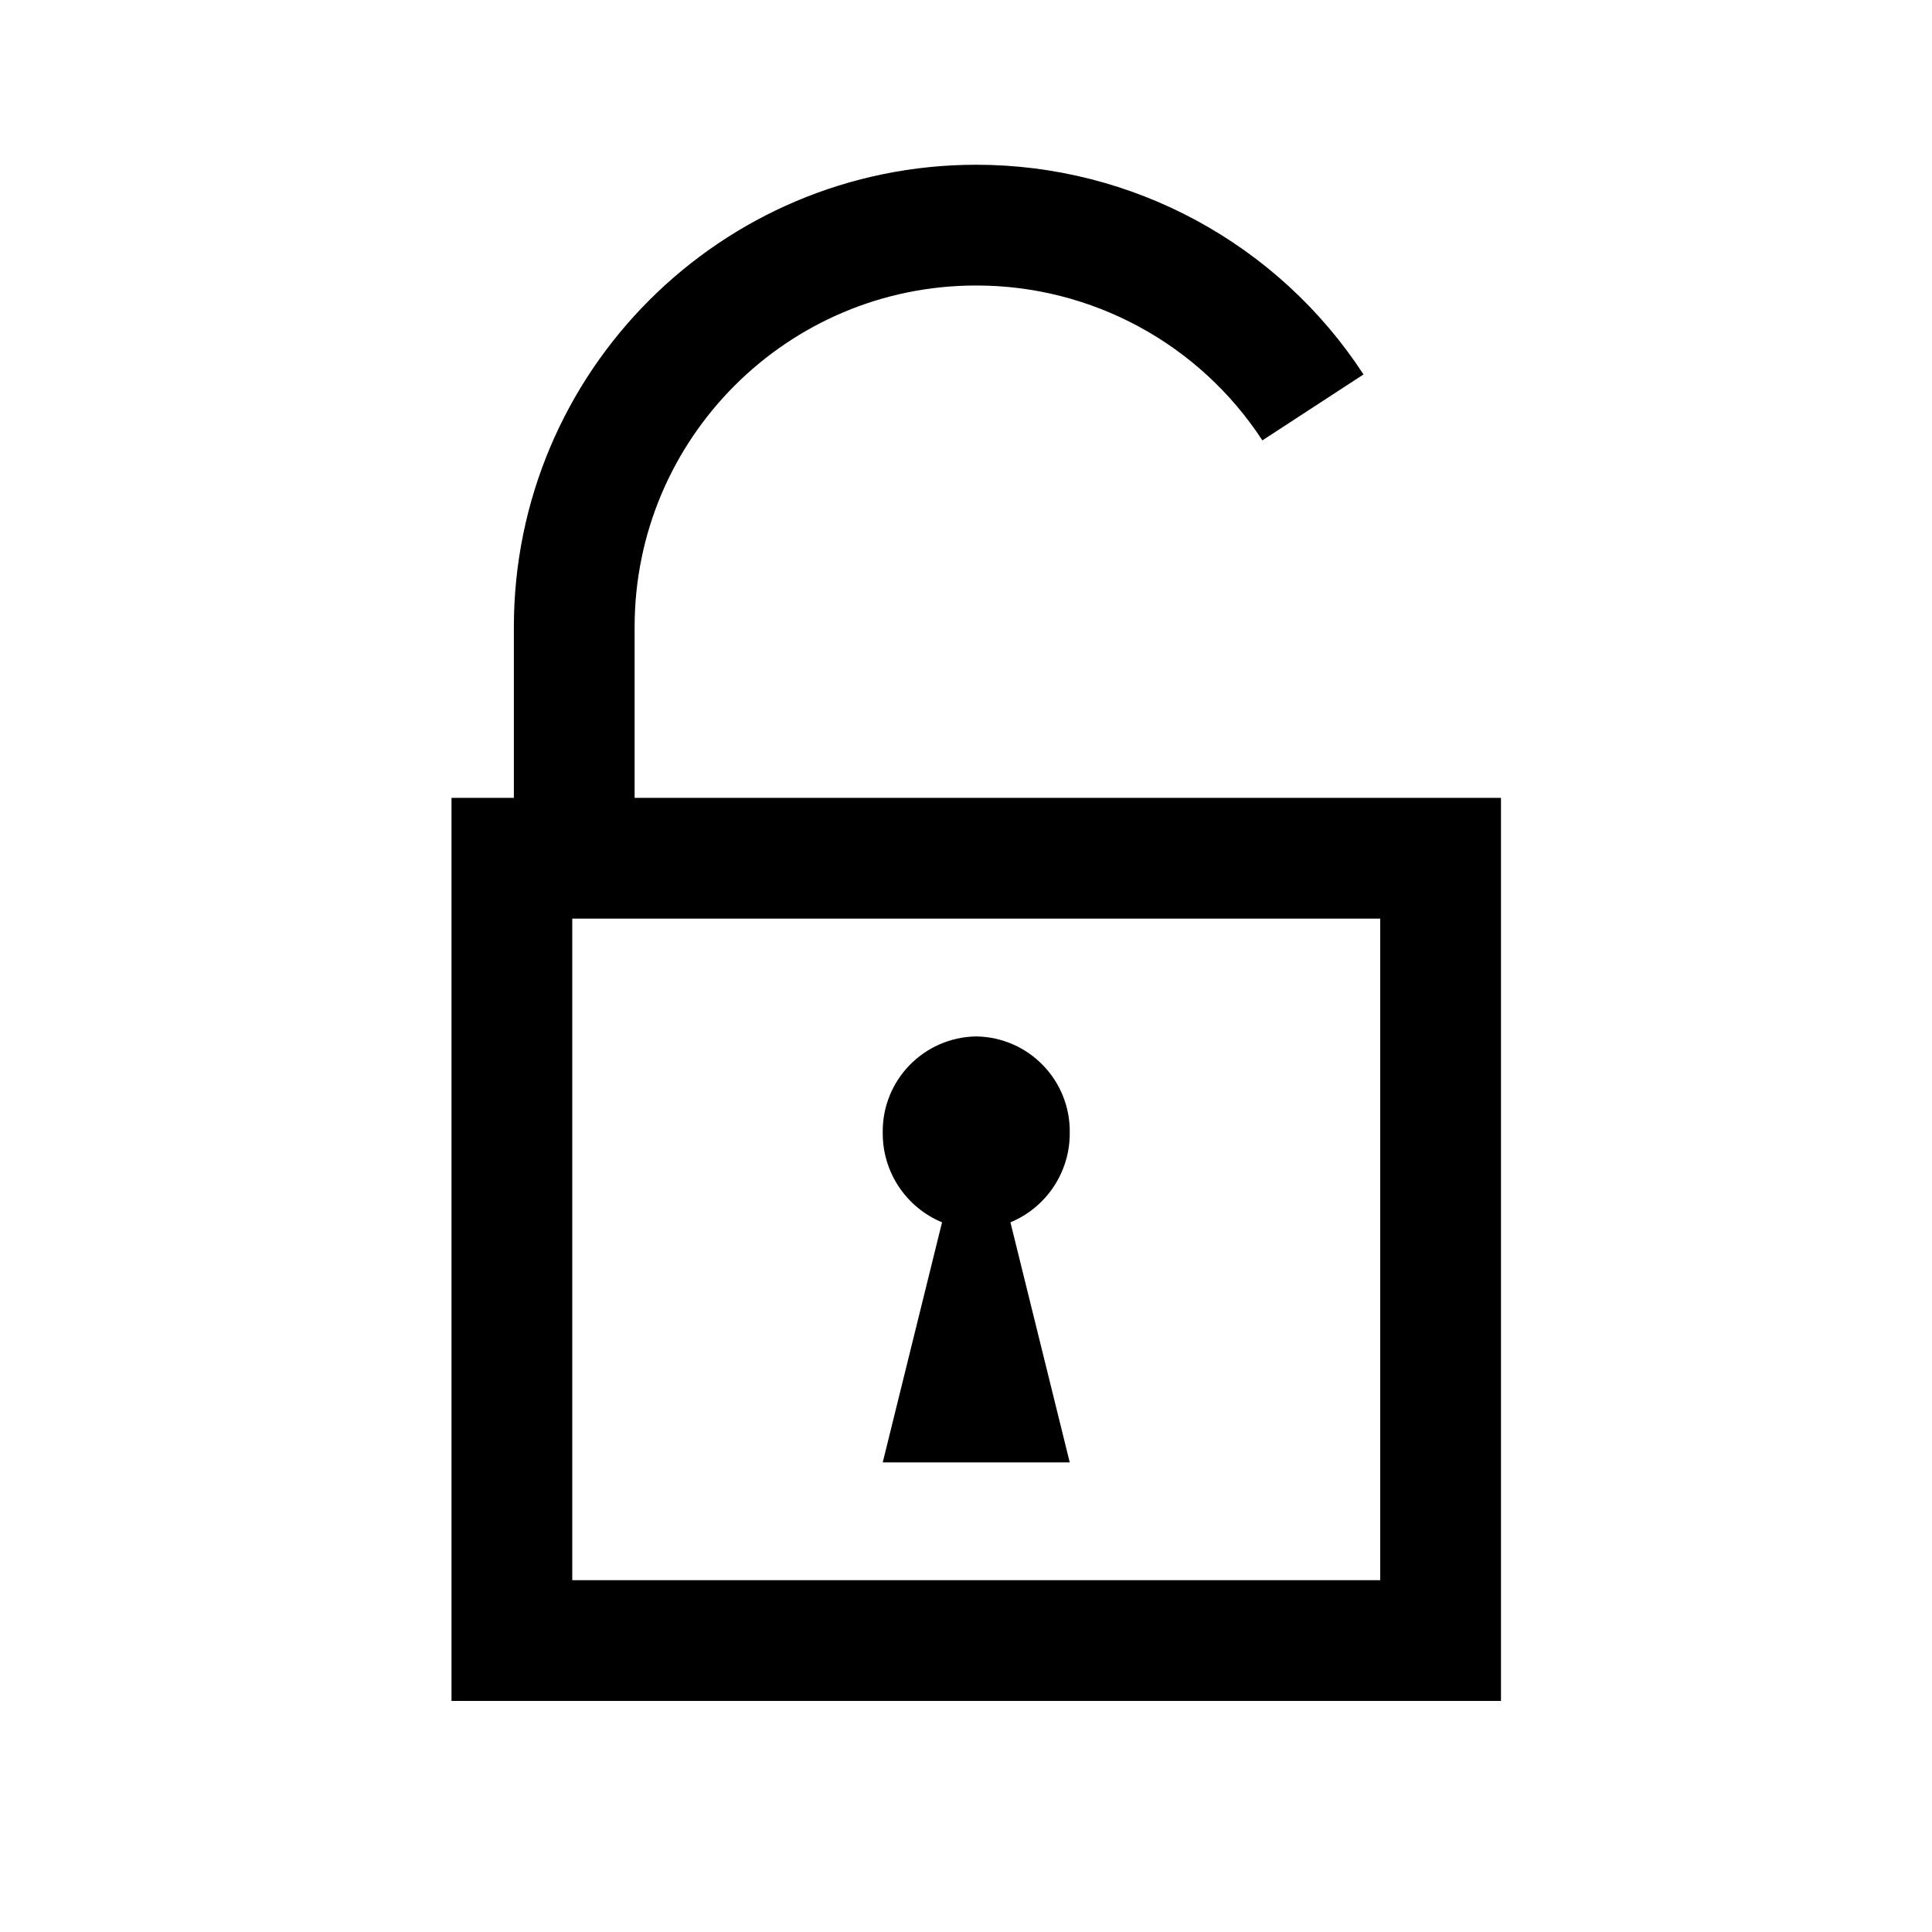
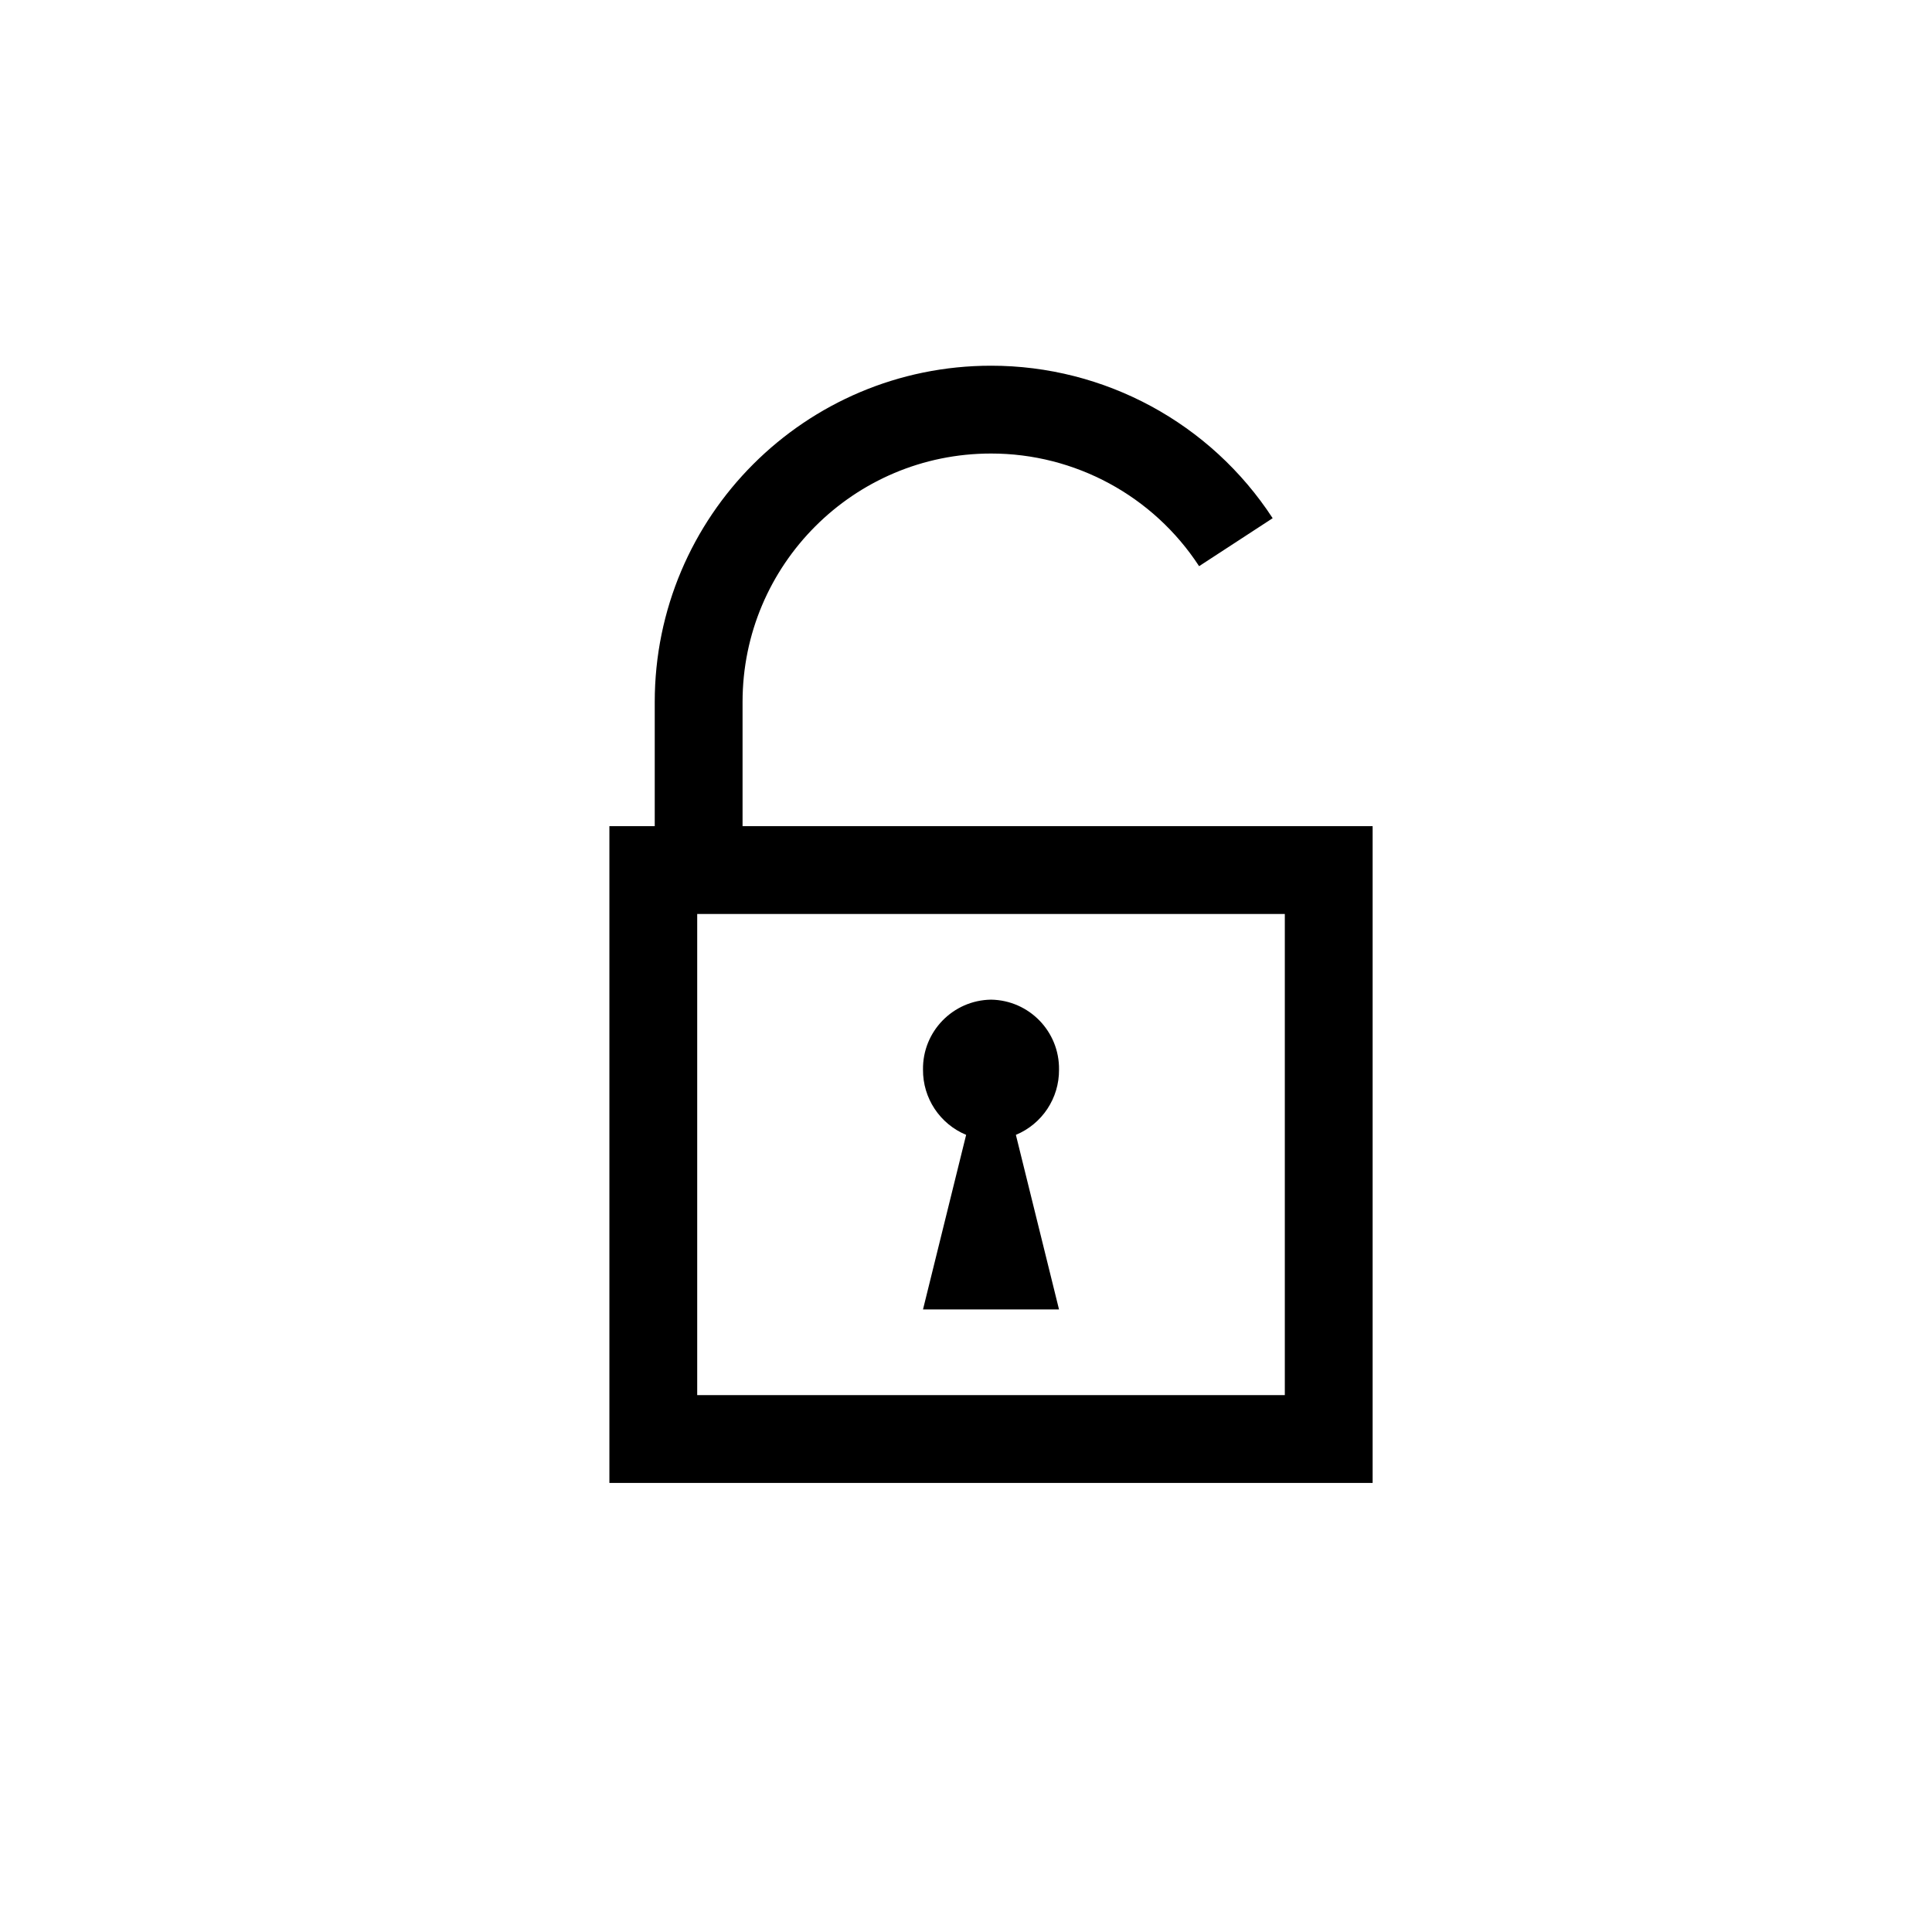
- <svg xmlns="http://www.w3.org/2000/svg" width="40" height="40" viewBox="0 0 40 40">
-   <g id="Group_34" data-name="Group 34" transform="translate(0.43)">
-     <g id="Group_16" data-name="Group 16" transform="translate(8.918 4.661)">
-       <g id="Group_15" data-name="Group 15">
-         <g id="Rectangle_12" data-name="Rectangle 12" transform="translate(0 11.858)" fill="none" stroke="#000" stroke-width="2.5">
-           <rect width="21.728" height="18.697" stroke="none" />
-           <rect x="1.25" y="1.25" width="19.228" height="16.197" fill="none" />
+ <svg xmlns="http://www.w3.org/2000/svg" width="55" height="55" viewBox="0 0 55 55">
+   <g id="Group_114" data-name="Group 114" transform="translate(-394 -482)">
+     <circle id="Ellipse_5" data-name="Ellipse 5" cx="27.5" cy="27.5" r="27.5" transform="translate(394 482)" fill="none" />
+     <g id="Group_113" data-name="Group 113" transform="translate(402.43 489)">
+       <g id="Group_16" data-name="Group 16" transform="translate(8.918 4.661)">
+         <g id="Group_15" data-name="Group 15">
+           <g id="Rectangle_12" data-name="Rectangle 12" transform="translate(0 11.858)" fill="none" stroke="#000" stroke-miterlimit="10" stroke-width="2.5">
+             <rect width="21.728" height="18.697" stroke="none" />
+             <rect x="1.25" y="1.25" width="19.228" height="16.197" fill="none" />
+           </g>
+           <path id="Path_11" data-name="Path 11" d="M52.511,21.613a8.317,8.317,0,0,0-6.971-3.774h0a8.323,8.323,0,0,0-8.323,8.323V30.1" transform="translate(-34.676 -17.839)" fill="none" stroke="#000" stroke-miterlimit="10" stroke-width="2.5" />
        </g>
-         <path id="Path_11" data-name="Path 11" d="M52.511,21.613a8.317,8.317,0,0,0-6.971-3.774h0a8.323,8.323,0,0,0-8.323,8.323V30.1" transform="translate(-34.676 -17.839)" fill="none" stroke="#000" stroke-width="2.5" />
+         <path id="Union_2" data-name="Union 2" d="M0,8.819l1.228-4.97A1.993,1.993,0,0,1,0,1.993,1.965,1.965,0,0,1,1.936,0,1.965,1.965,0,0,1,3.872,1.993,1.993,1.993,0,0,1,2.644,3.849l1.228,4.97Z" transform="translate(8.928 16.797)" />
      </g>
-       <path id="Union_2" data-name="Union 2" d="M0,8.819l1.228-4.97A1.993,1.993,0,0,1,0,1.993,1.965,1.965,0,0,1,1.936,0,1.965,1.965,0,0,1,3.872,1.993,1.993,1.993,0,0,1,2.644,3.849l1.228,4.97Z" transform="translate(8.928 16.797)" />
+       <rect id="Rectangle_14" data-name="Rectangle 14" width="40" height="40" transform="translate(-0.43)" fill="none" />
    </g>
-     <rect id="Rectangle_14" data-name="Rectangle 14" width="40" height="40" transform="translate(-0.43)" fill="none" />
  </g>
</svg>
